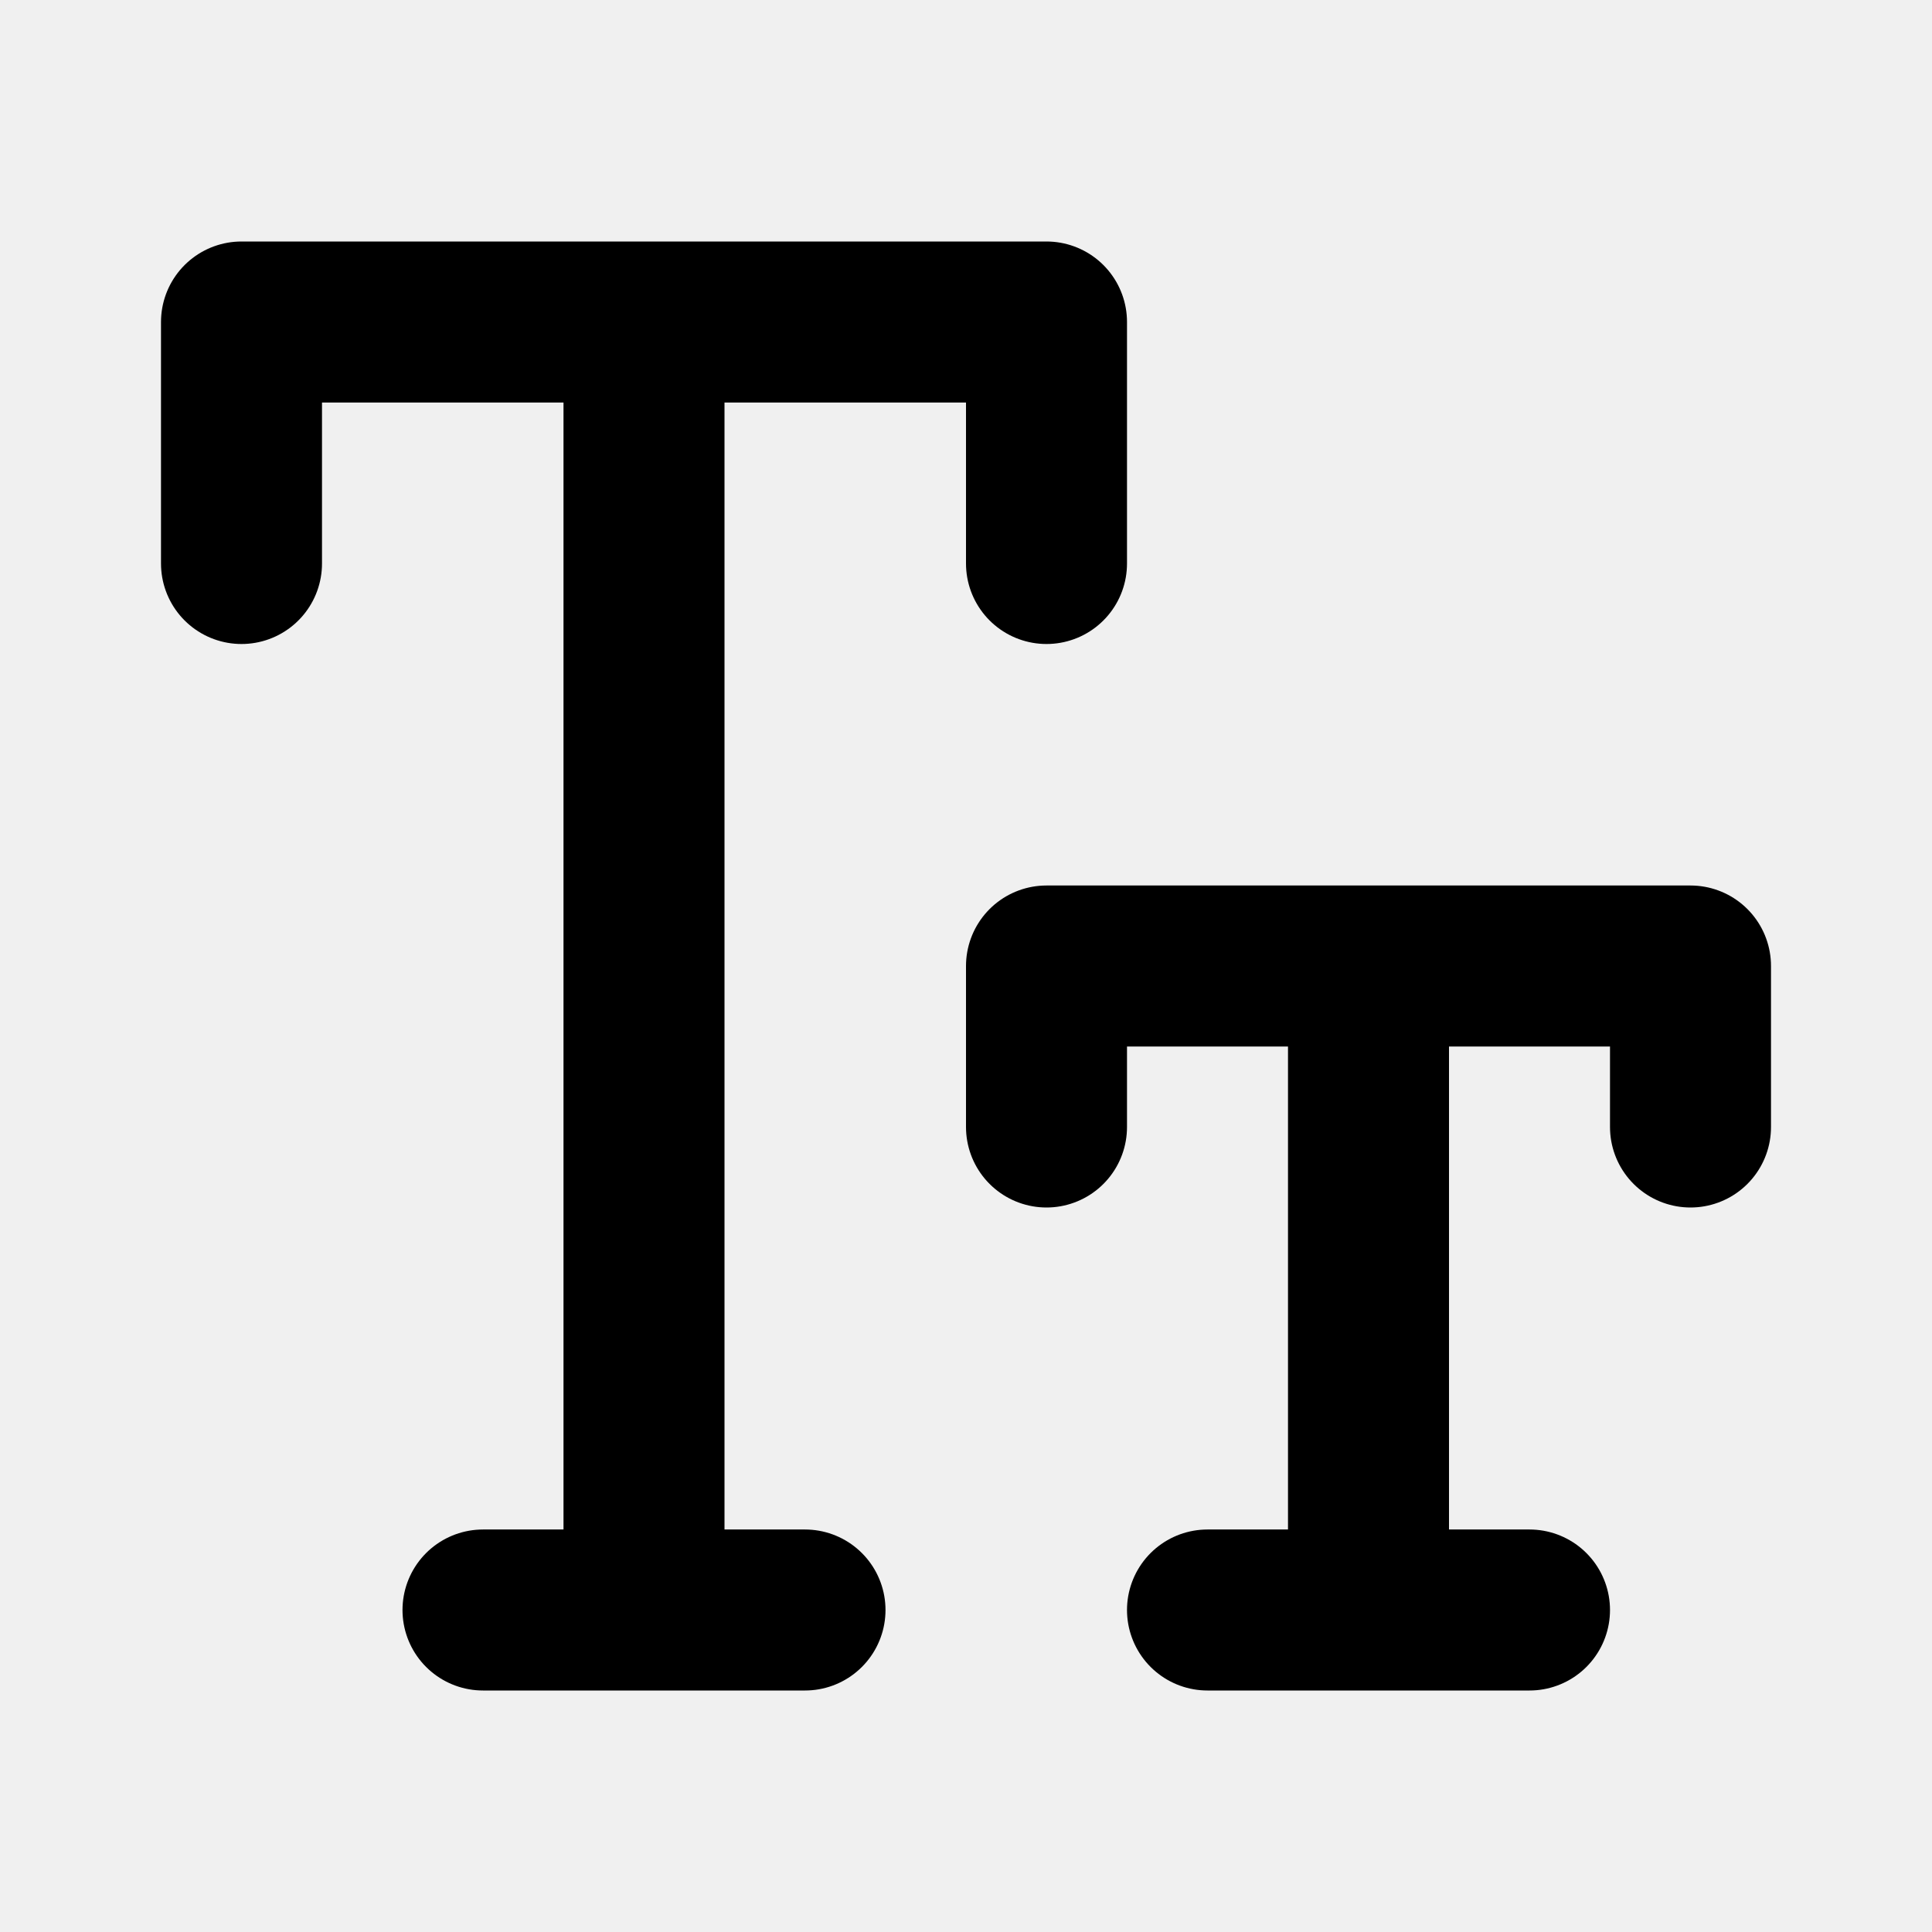
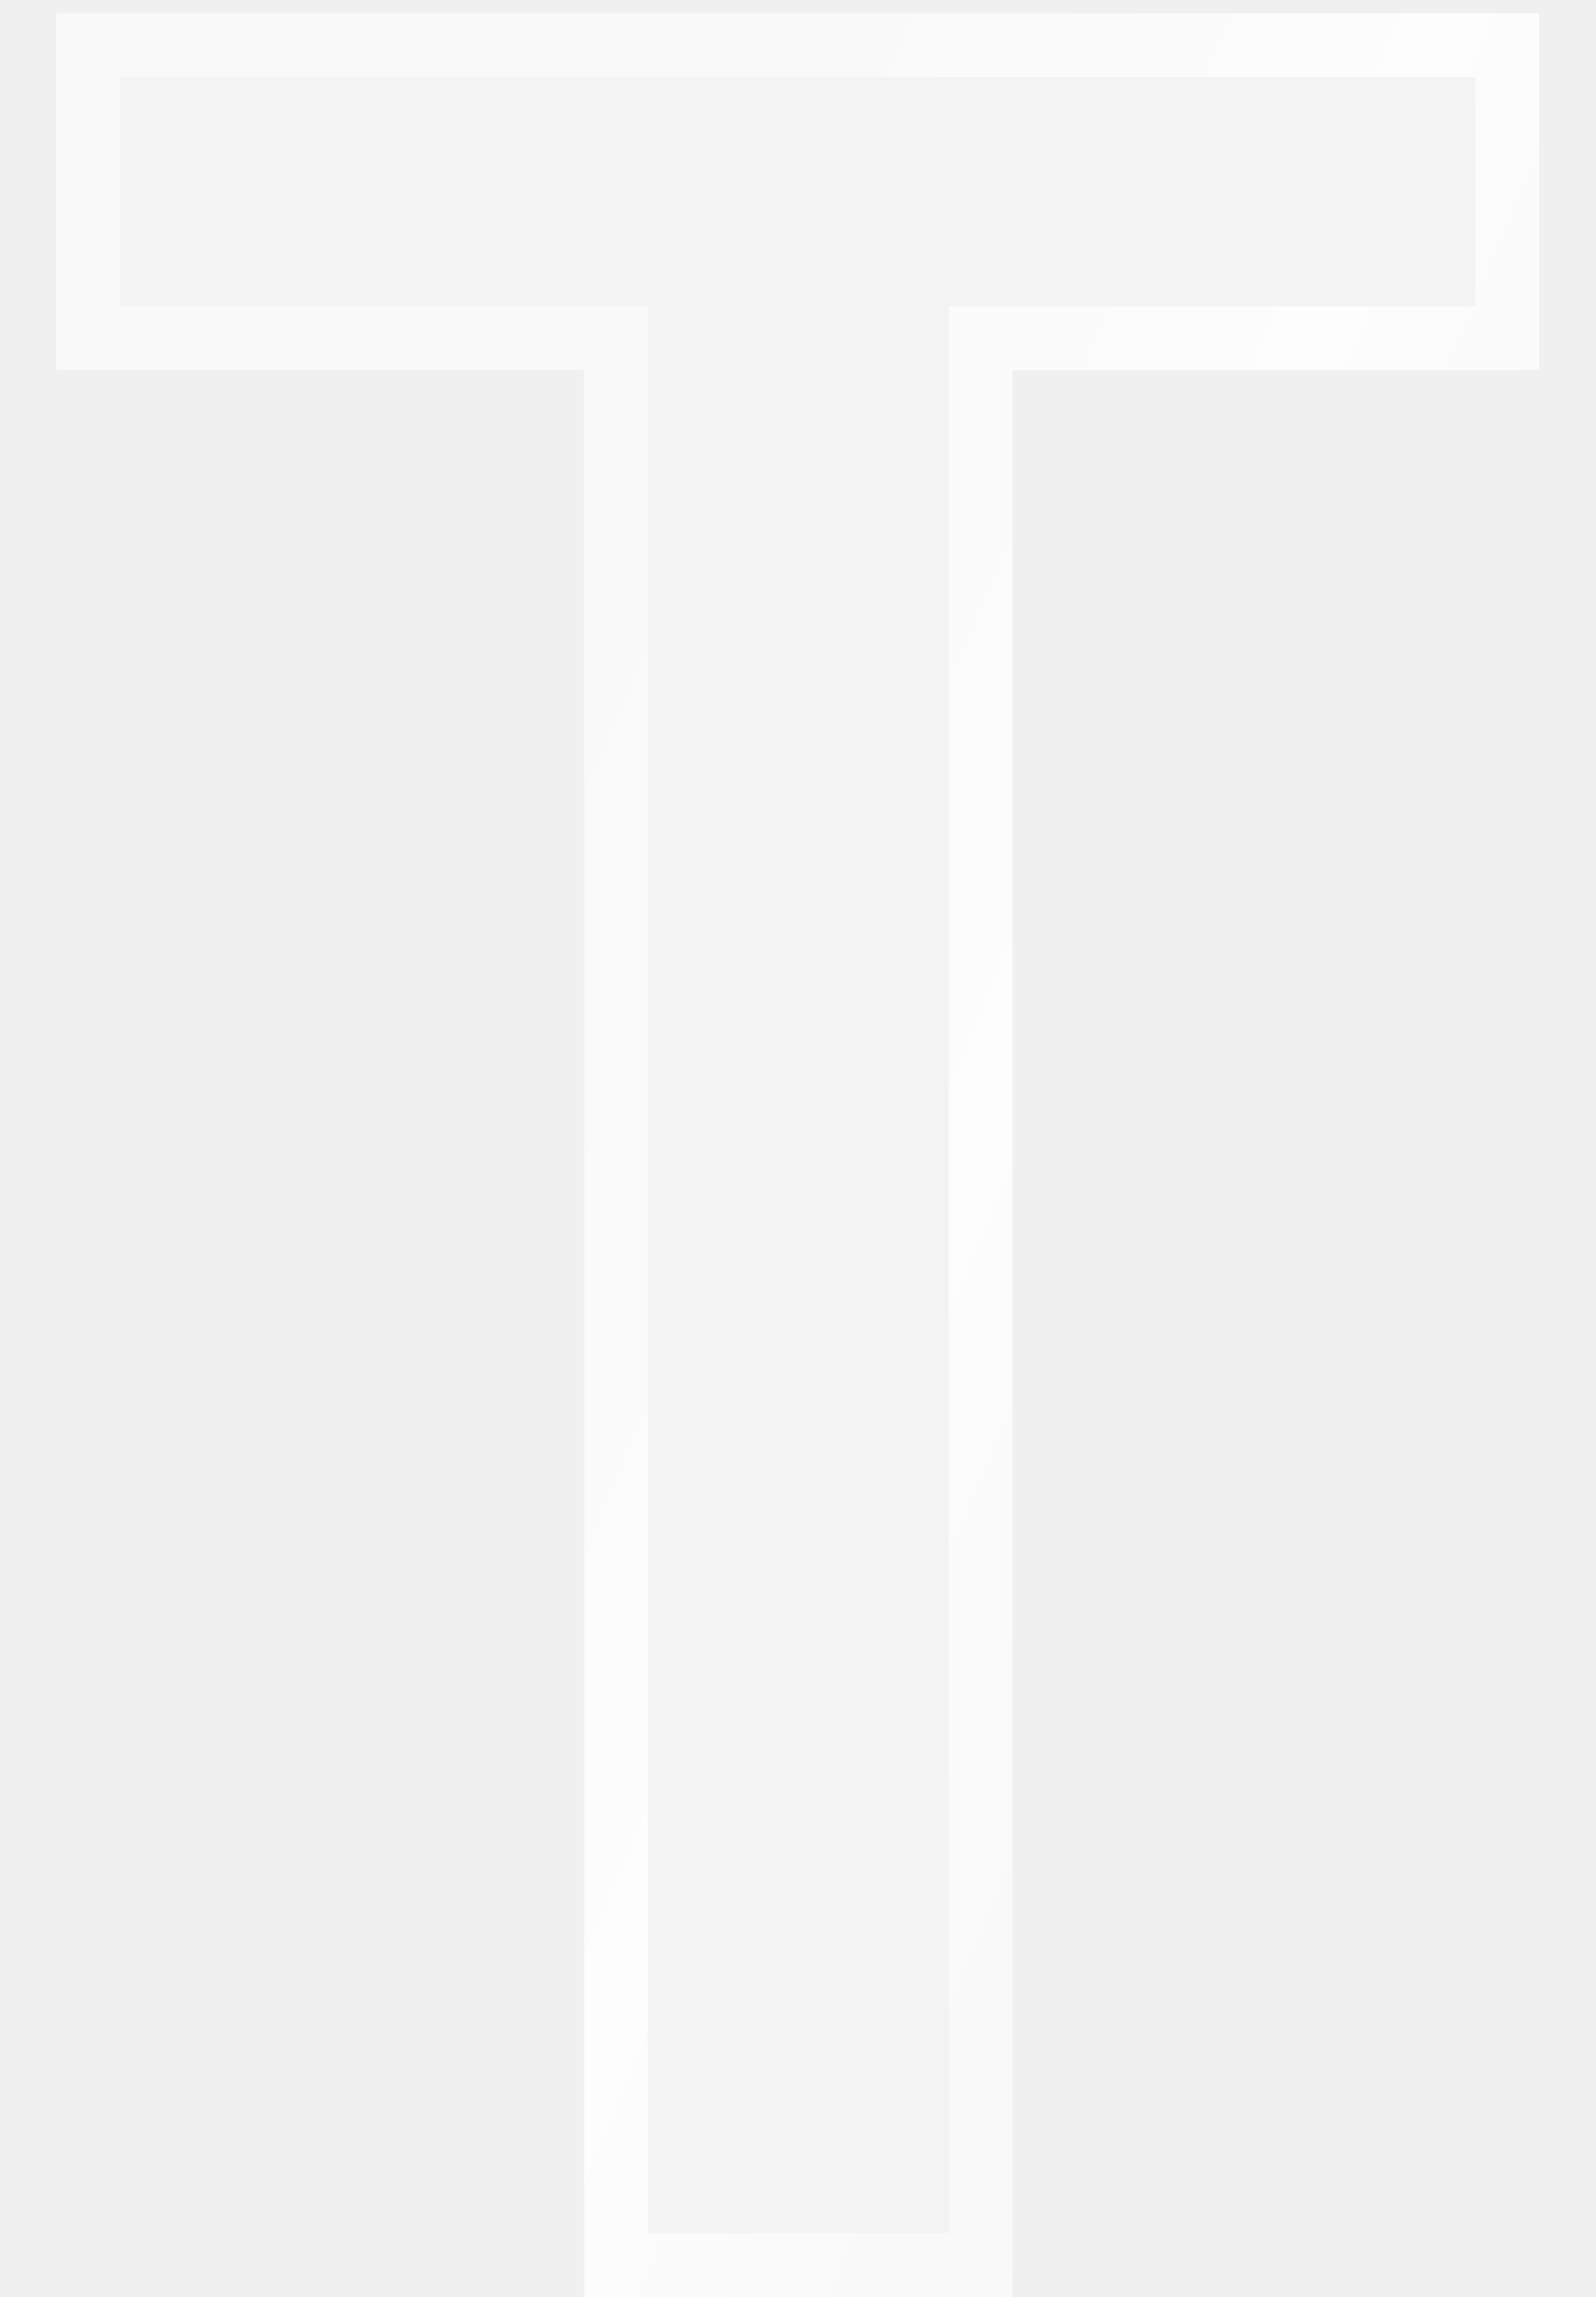
- <svg xmlns="http://www.w3.org/2000/svg" width="800px" height="800px" viewBox="0 0 24 24" fill="none">
-   <path d="M8 4V20M17 12V20M6 20H10M15 20H19M13 7V4H3V7M21 14V12H13V14" stroke="#000000" stroke-width="2" stroke-linecap="round" stroke-linejoin="round" />
+ <svg xmlns="http://www.w3.org/2000/svg" width="25" height="36" viewBox="0 0 25 36" fill="none">
+   <mask id="path-1-inside-1_361_1295" fill="white">
+     <path d="M0.879 0.209H24.121V5.8H15.869V36H9.155V5.8H0.879V0.209Z" />
+   </mask>
+   <path d="M0.879 0.209H24.121V5.8H15.869V36H9.155V5.8H0.879V0.209Z" fill="white" fill-opacity="0.2" />
+   <path d="M0.879 0.209V-0.791H-0.121V0.209H0.879ZM24.121 0.209H25.121V-0.791H24.121V0.209ZM24.121 5.8V6.8H25.121V5.8H24.121ZM15.869 5.8V4.8H14.869V5.8H15.869ZM15.869 36V37H16.869V36H15.869ZM9.155 36H8.155V37H9.155V36ZM9.155 5.8H10.155V4.8H9.155V5.8ZM0.879 5.8H-0.121V6.8H0.879V5.8ZM0.879 0.209V1.209H24.121V0.209V-0.791H0.879V0.209ZM24.121 0.209H23.121V5.8H24.121H25.121V0.209H24.121ZM24.121 5.8V4.8H15.869V5.8V6.8H24.121V5.8ZM15.869 5.8H14.869V36H15.869H16.869V5.8H15.869ZM15.869 36V35H9.155V36V37H15.869V36ZM9.155 36H10.155V5.8H9.155H8.155V36H9.155ZM9.155 5.8V4.8H0.879V5.8V6.8H9.155V5.8ZM0.879 5.8H1.879V0.209H0.879H-0.121V5.8H0.879Z" fill="url(#paint0_linear_361_1295)" mask="url(#path-1-inside-1_361_1295)" />
+   <defs>
+     <linearGradient id="paint0_linear_361_1295" x1="-2.216" y1="38.561" x2="28.119" y2="51.298" gradientUnits="userSpaceOnUse">
+       <stop stop-color="white" stop-opacity="0.53" />
+       <stop offset="0.075" stop-color="white" stop-opacity="0.62" />
+       <stop offset="0.252" stop-color="white" stop-opacity="0.82" />
+       <stop offset="0.424" stop-color="white" stop-opacity="0.49" />
+       <stop offset="0.7" stop-color="white" stop-opacity="0.8" />
+       <stop offset="0.966" stop-color="white" stop-opacity="0.74" />
+     </linearGradient>
+   </defs>
</svg>
